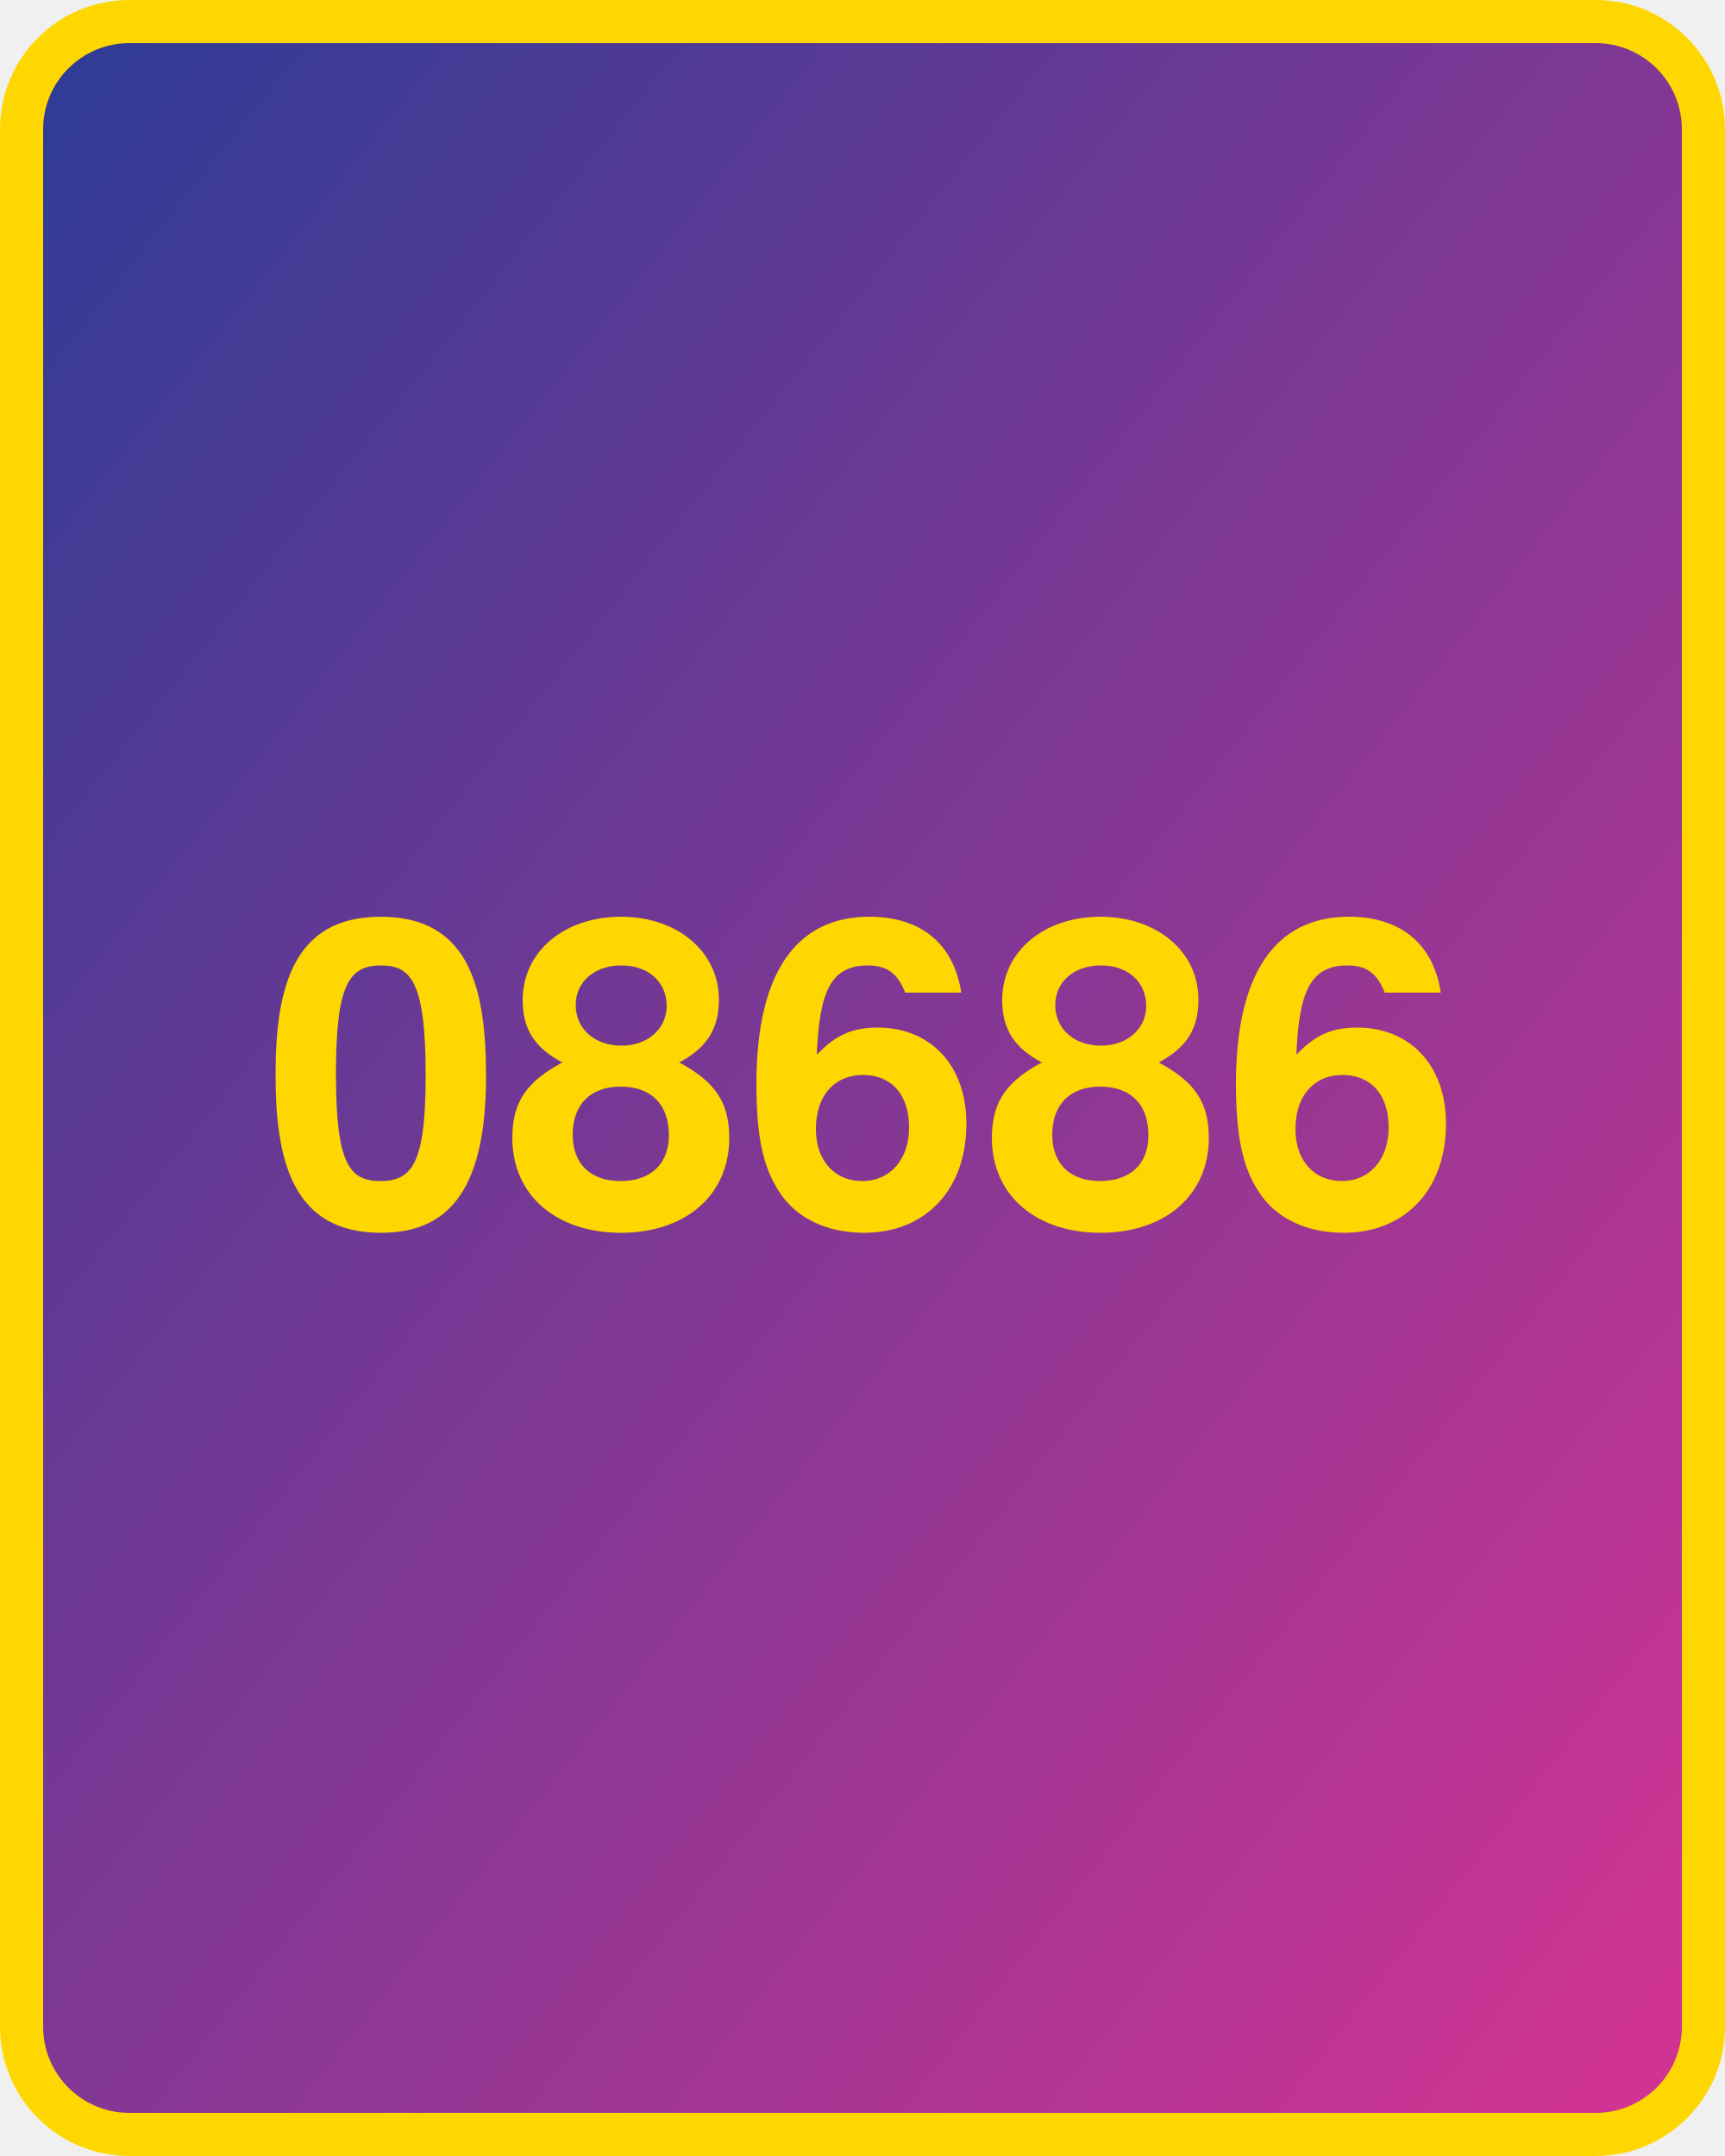
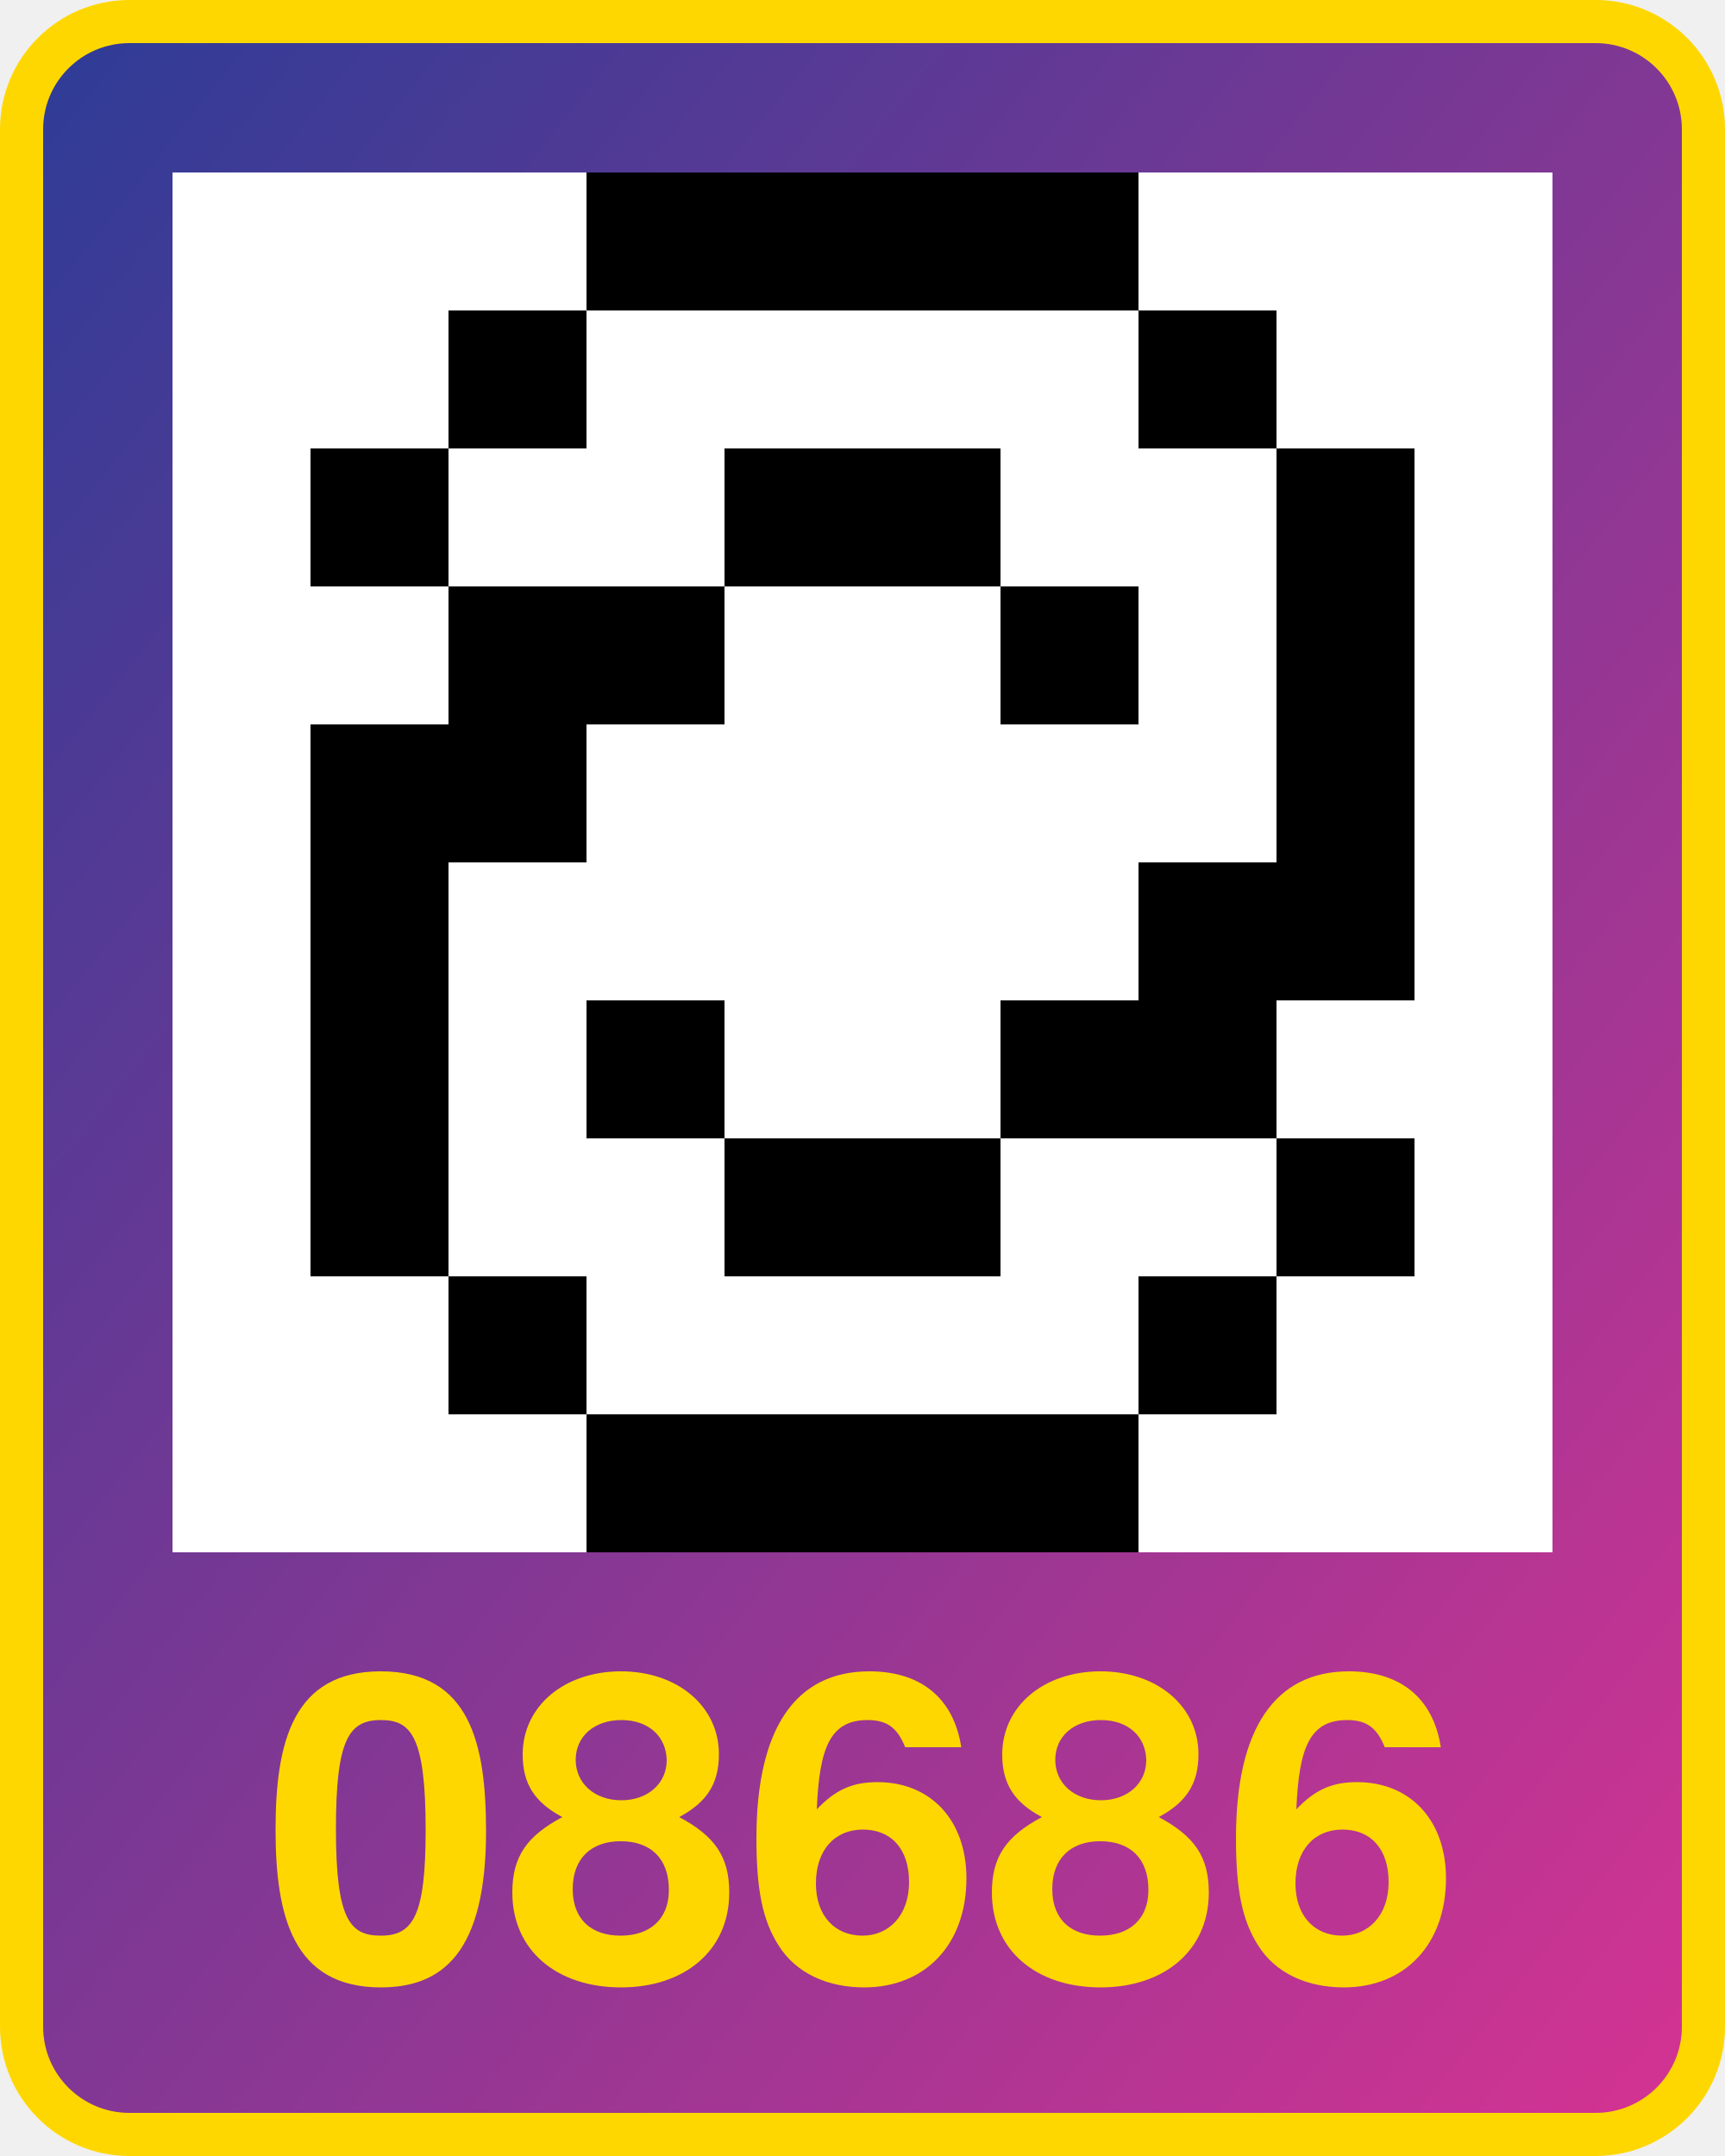
<svg xmlns="http://www.w3.org/2000/svg" width="800" height="1000">
  <defs>
    <linearGradient id="g" x1="0" x2="1" y1="0" y2="1">
      <stop offset="0%" stop-color="#2d3c96" />
      <stop offset="100%" stop-color="#d53392" />
    </linearGradient>
  </defs>
  <rect x="10" y="10" width="780" height="980" fill="url(#g)" rx="50" ry="50" stroke="gold" stroke-width="20" />
-   <text x="400" y="570" width="780" text-anchor="middle" style="font:bold 200px 'Helvetica Neue';fill:gold">08686</text>
+   <text x="400" y="920" width="780" text-anchor="middle" style="font:bold 200px 'Helvetica Neue';fill:gold">08686</text>
+   <g transform="translate(80 80) scale(64)">
+     <rect x="0" y="0" width="1" height="1" fill="#ffffff" />
+     <rect x="0" y="1" width="1" height="1" fill="#ffffff" />
+     <rect x="0" y="2" width="1" height="1" fill="#ffffff" />
+     <rect x="0" y="3" width="1" height="1" fill="#ffffff" />
+     <rect x="0" y="4" width="1" height="1" fill="#ffffff" />
+     <rect x="0" y="5" width="1" height="1" fill="#ffffff" />
+     <rect x="0" y="6" width="1" height="1" fill="#ffffff" />
+     <rect x="0" y="7" width="1" height="1" fill="#ffffff" />
+     <rect x="0" y="8" width="1" height="1" fill="#ffffff" />
+     <rect x="0" y="9" width="1" height="1" fill="#ffffff" />
+     <rect x="1" y="0" width="1" height="1" fill="#ffffff" />
+     <rect x="1" y="1" width="1" height="1" fill="#ffffff" />
+     <rect x="1" y="2" width="1" height="1" fill="#000000" />
+     <rect x="1" y="3" width="1" height="1" fill="#ffffff" />
+     <rect x="1" y="4" width="1" height="1" fill="#000000" />
+     <rect x="1" y="5" width="1" height="1" fill="#000000" />
+     <rect x="1" y="6" width="1" height="1" fill="#000000" />
+     <rect x="1" y="7" width="1" height="1" fill="#000000" />
+     <rect x="1" y="8" width="1" height="1" fill="#ffffff" />
+     <rect x="1" y="9" width="1" height="1" fill="#ffffff" />
+     <rect x="2" y="0" width="1" height="1" fill="#ffffff" />
+     <rect x="2" y="1" width="1" height="1" fill="#000000" />
+     <rect x="2" y="2" width="1" height="1" fill="#ffffff" />
+     <rect x="2" y="3" width="1" height="1" fill="#000000" />
+     <rect x="2" y="4" width="1" height="1" fill="#000000" />
+     <rect x="2" y="5" width="1" height="1" fill="#ffffff" />
+     <rect x="2" y="6" width="1" height="1" fill="#ffffff" />
+     <rect x="2" y="7" width="1" height="1" fill="#ffffff" />
+     <rect x="2" y="8" width="1" height="1" fill="#000000" />
+     <rect x="2" y="9" width="1" height="1" fill="#ffffff" />
+     <rect x="3" y="0" width="1" height="1" fill="#000000" />
+     <rect x="3" y="1" width="1" height="1" fill="#ffffff" />
+     <rect x="3" y="2" width="1" height="1" fill="#ffffff" />
+     <rect x="3" y="3" width="1" height="1" fill="#000000" />
+     <rect x="3" y="4" width="1" height="1" fill="#ffffff" />
+     <rect x="3" y="5" width="1" height="1" fill="#ffffff" />
+     <rect x="3" y="6" width="1" height="1" fill="#000000" />
+     <rect x="3" y="7" width="1" height="1" fill="#ffffff" />
+     <rect x="3" y="8" width="1" height="1" fill="#ffffff" />
+     <rect x="3" y="9" width="1" height="1" fill="#000000" />
+     <rect x="4" y="0" width="1" height="1" fill="#000000" />
+     <rect x="4" y="1" width="1" height="1" fill="#ffffff" />
+     <rect x="4" y="2" width="1" height="1" fill="#000000" />
+     <rect x="4" y="3" width="1" height="1" fill="#ffffff" />
+     <rect x="4" y="4" width="1" height="1" fill="#ffffff" />
+     <rect x="4" y="5" width="1" height="1" fill="#ffffff" />
+     <rect x="4" y="6" width="1" height="1" fill="#ffffff" />
+     <rect x="4" y="7" width="1" height="1" fill="#000000" />
+     <rect x="4" y="8" width="1" height="1" fill="#ffffff" />
+     <rect x="4" y="9" width="1" height="1" fill="#000000" />
+     <rect x="5" y="0" width="1" height="1" fill="#000000" />
+     <rect x="5" y="1" width="1" height="1" fill="#ffffff" />
+     <rect x="5" y="2" width="1" height="1" fill="#000000" />
+     <rect x="5" y="3" width="1" height="1" fill="#ffffff" />
+     <rect x="5" y="4" width="1" height="1" fill="#ffffff" />
+     <rect x="5" y="5" width="1" height="1" fill="#ffffff" />
+     <rect x="5" y="6" width="1" height="1" fill="#ffffff" />
+     <rect x="5" y="7" width="1" height="1" fill="#000000" />
+     <rect x="5" y="8" width="1" height="1" fill="#ffffff" />
+     <rect x="5" y="9" width="1" height="1" fill="#000000" />
+     <rect x="6" y="0" width="1" height="1" fill="#000000" />
+     <rect x="6" y="1" width="1" height="1" fill="#ffffff" />
+     <rect x="6" y="2" width="1" height="1" fill="#ffffff" />
+     <rect x="6" y="3" width="1" height="1" fill="#000000" />
+     <rect x="6" y="4" width="1" height="1" fill="#ffffff" />
+     <rect x="6" y="5" width="1" height="1" fill="#ffffff" />
+     <rect x="6" y="6" width="1" height="1" fill="#000000" />
+     <rect x="6" y="7" width="1" height="1" fill="#ffffff" />
+     <rect x="6" y="8" width="1" height="1" fill="#ffffff" />
+     <rect x="6" y="9" width="1" height="1" fill="#000000" />
+     <rect x="7" y="0" width="1" height="1" fill="#ffffff" />
+     <rect x="7" y="1" width="1" height="1" fill="#000000" />
+     <rect x="7" y="2" width="1" height="1" fill="#ffffff" />
+     <rect x="7" y="3" width="1" height="1" fill="#ffffff" />
+     <rect x="7" y="4" width="1" height="1" fill="#ffffff" />
+     <rect x="7" y="5" width="1" height="1" fill="#000000" />
+     <rect x="7" y="6" width="1" height="1" fill="#000000" />
+     <rect x="7" y="7" width="1" height="1" fill="#ffffff" />
+     <rect x="7" y="8" width="1" height="1" fill="#000000" />
+     <rect x="7" y="9" width="1" height="1" fill="#ffffff" />
+     <rect x="8" y="0" width="1" height="1" fill="#ffffff" />
+     <rect x="8" y="1" width="1" height="1" fill="#ffffff" />
+     <rect x="8" y="2" width="1" height="1" fill="#000000" />
+     <rect x="8" y="3" width="1" height="1" fill="#000000" />
+     <rect x="8" y="4" width="1" height="1" fill="#000000" />
+     <rect x="8" y="5" width="1" height="1" fill="#000000" />
+     <rect x="8" y="6" width="1" height="1" fill="#ffffff" />
+     <rect x="8" y="7" width="1" height="1" fill="#000000" />
+     <rect x="8" y="8" width="1" height="1" fill="#ffffff" />
+     <rect x="8" y="9" width="1" height="1" fill="#ffffff" />
+     <rect x="9" y="0" width="1" height="1" fill="#ffffff" />
+     <rect x="9" y="1" width="1" height="1" fill="#ffffff" />
+     <rect x="9" y="2" width="1" height="1" fill="#ffffff" />
+     <rect x="9" y="3" width="1" height="1" fill="#ffffff" />
+     <rect x="9" y="4" width="1" height="1" fill="#ffffff" />
+     <rect x="9" y="5" width="1" height="1" fill="#ffffff" />
+     <rect x="9" y="6" width="1" height="1" fill="#ffffff" />
+     <rect x="9" y="7" width="1" height="1" fill="#ffffff" />
+     <rect x="9" y="8" width="1" height="1" fill="#ffffff" />
+     <rect x="9" y="9" width="1" height="1" fill="#ffffff" />
+   </g>
</svg>
